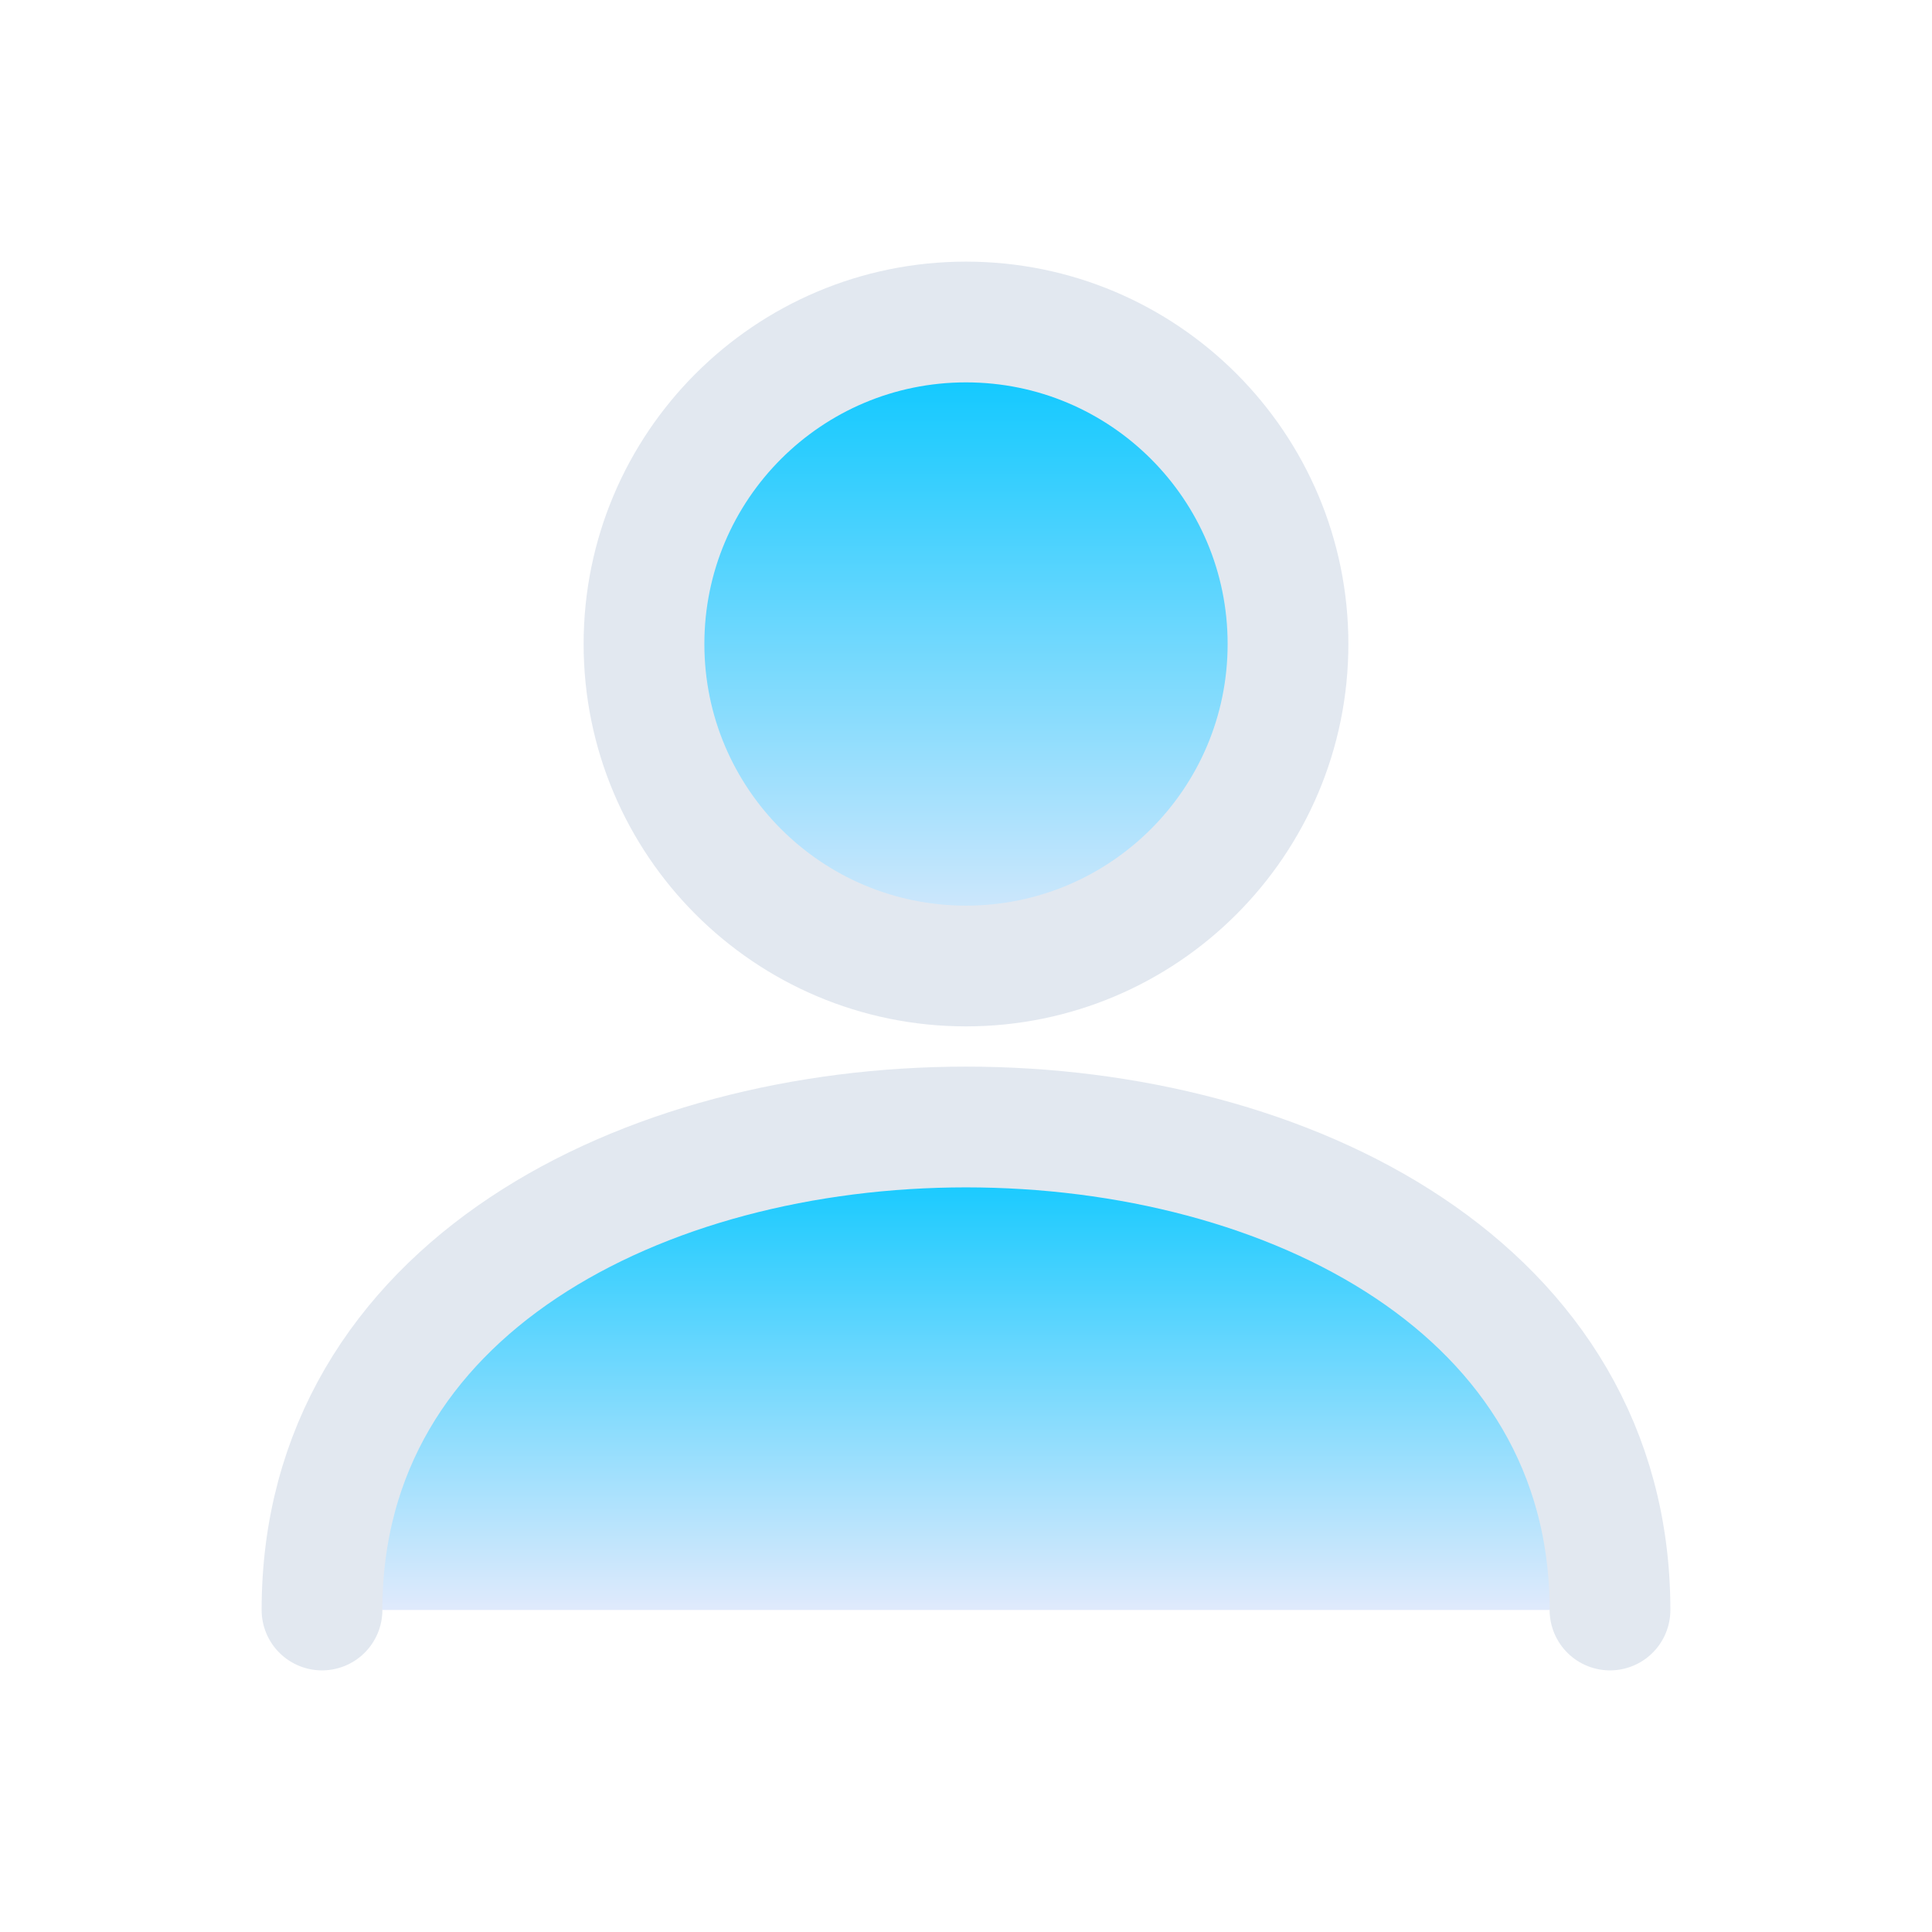
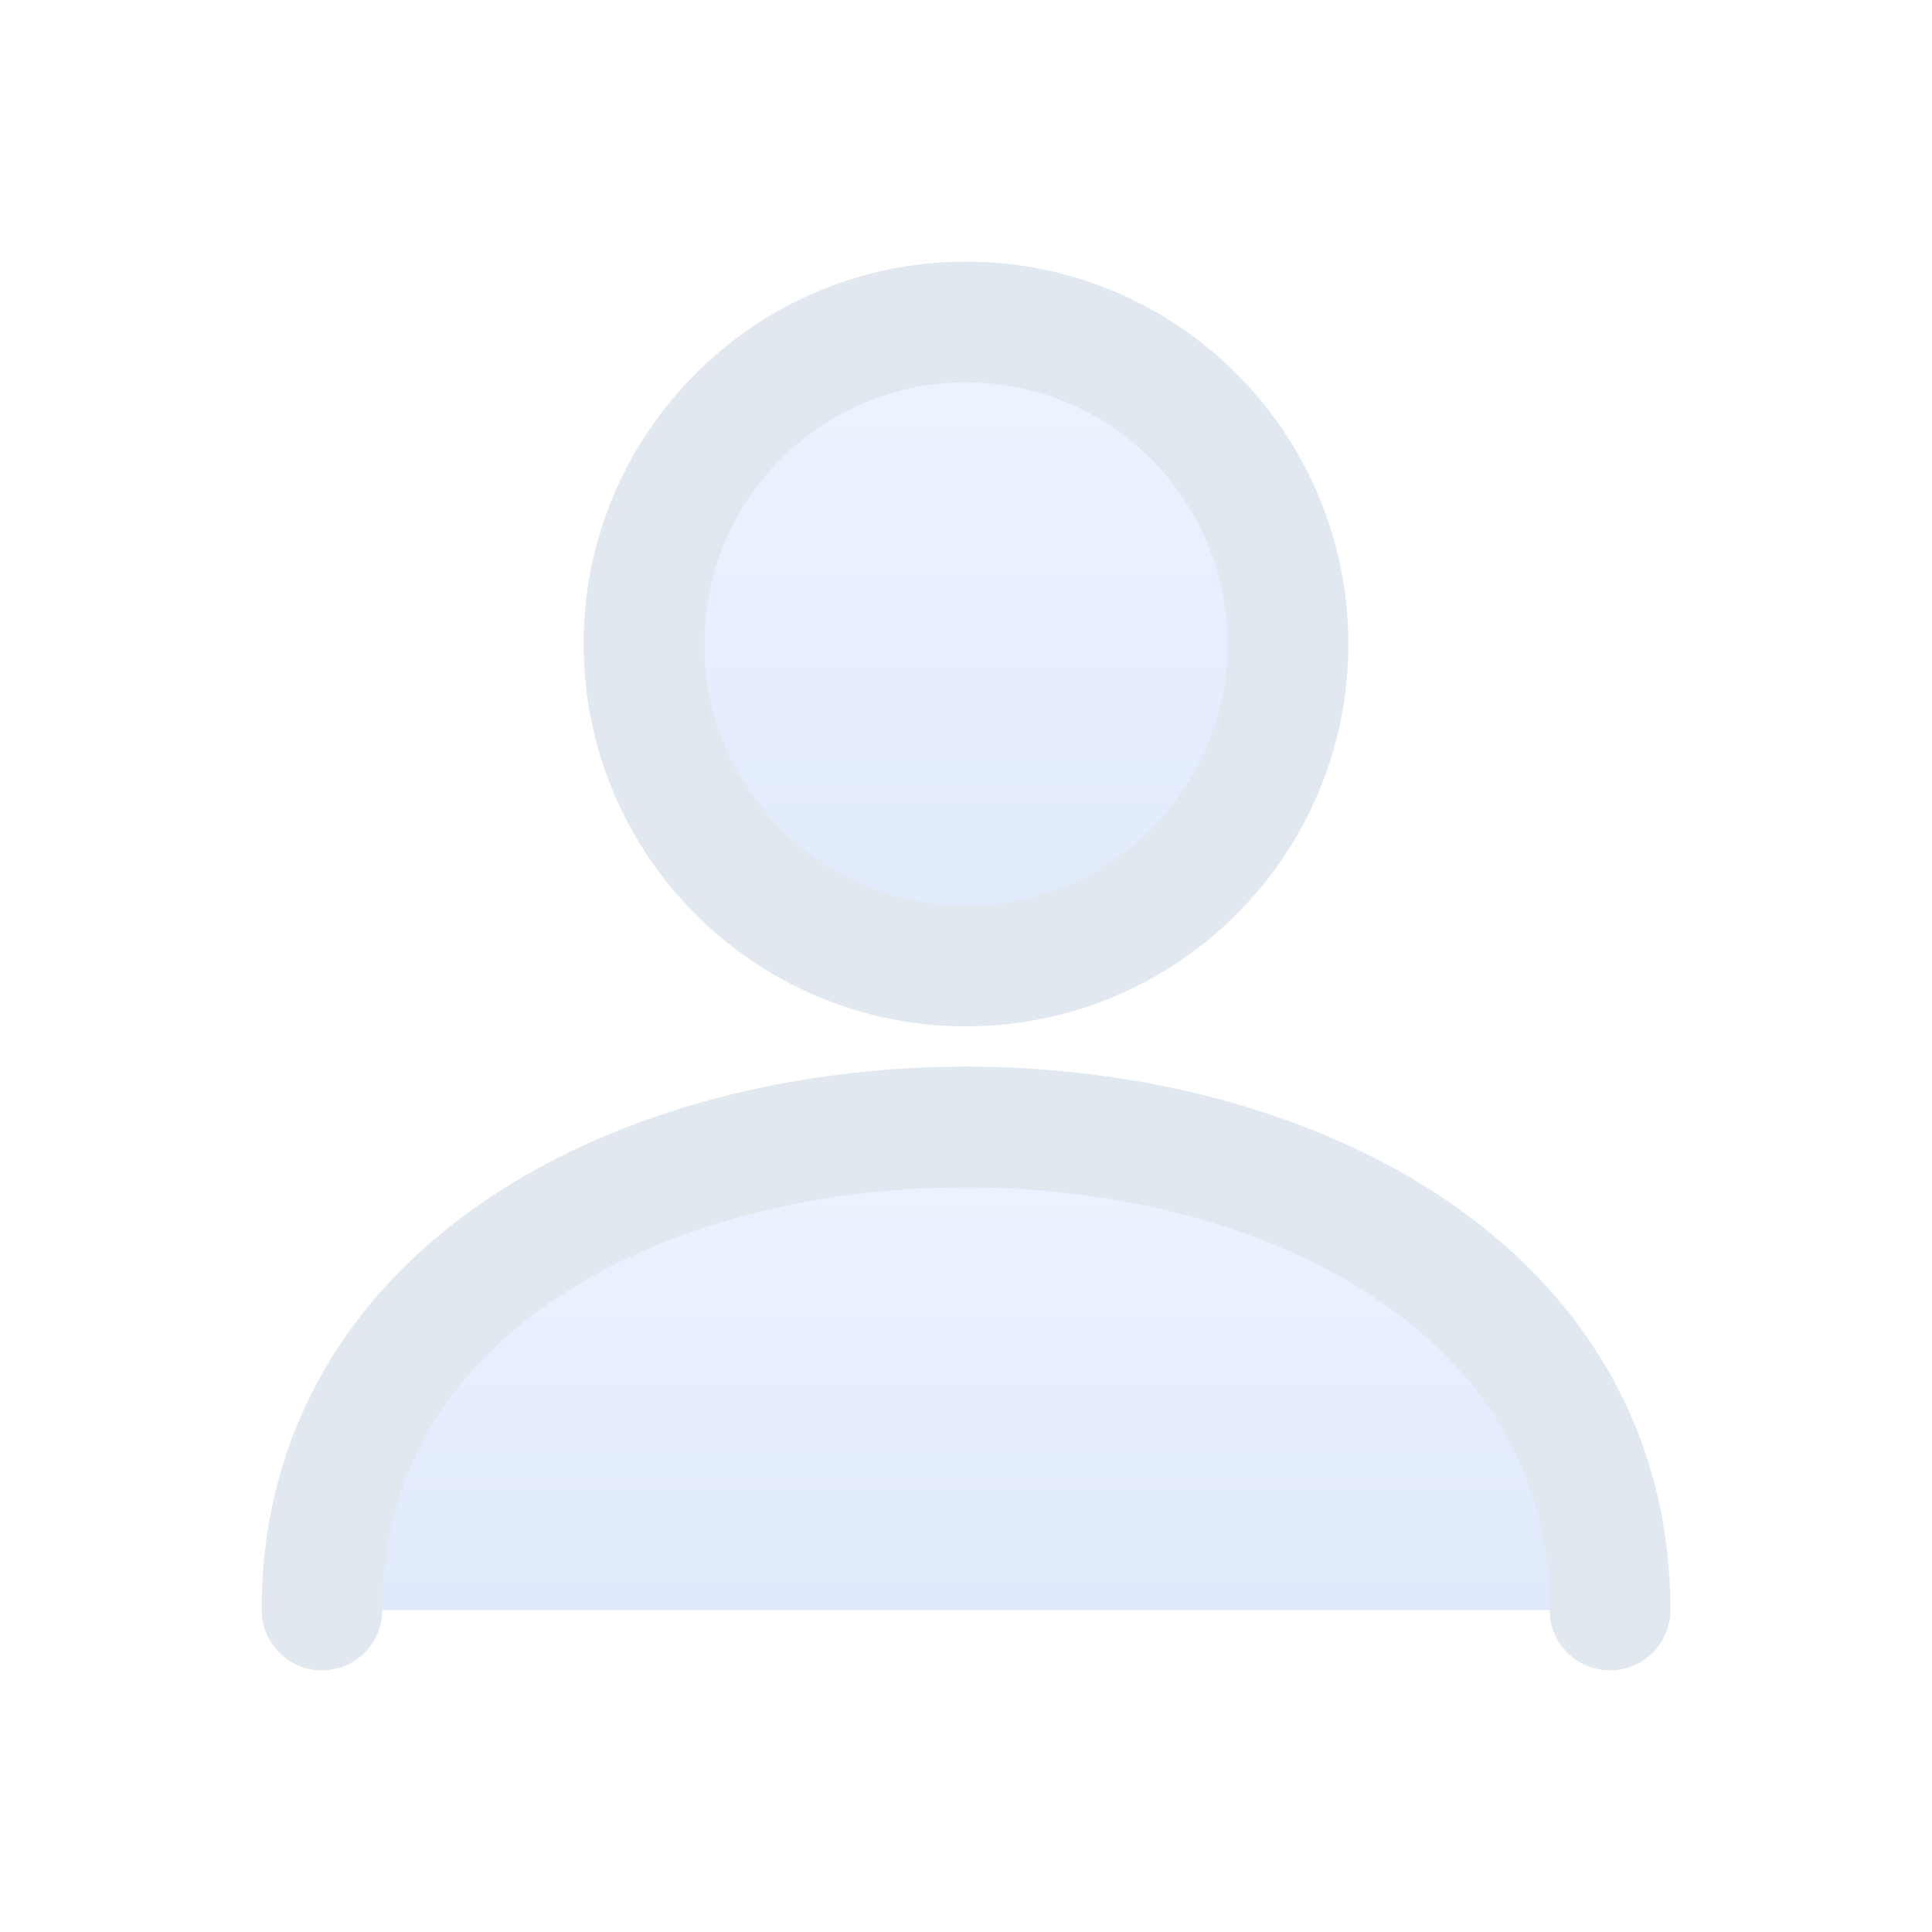
<svg xmlns="http://www.w3.org/2000/svg" viewBox="0 0 24 24">
  <defs>
    <linearGradient id="userGrad" x1="0" y1="0" x2="0" y2="1">
-       <stop offset="0%" stop-color="#00c6ff" />
+       <stop offset="0%" stop-color="#eef3ff" />
      <stop offset="100%" stop-color="#e0eafc" />
    </linearGradient>
  </defs>
  <circle cx="12" cy="8" r="4" fill="url(#userGrad)" stroke="#e2e8f0" stroke-width="1.5" />
  <path d="M4 20c0-4 4-6 8-6s8 2 8 6" fill="url(#userGrad)" stroke="#e2e8f0" stroke-width="1.5" stroke-linecap="round" stroke-linejoin="round" />
</svg>
